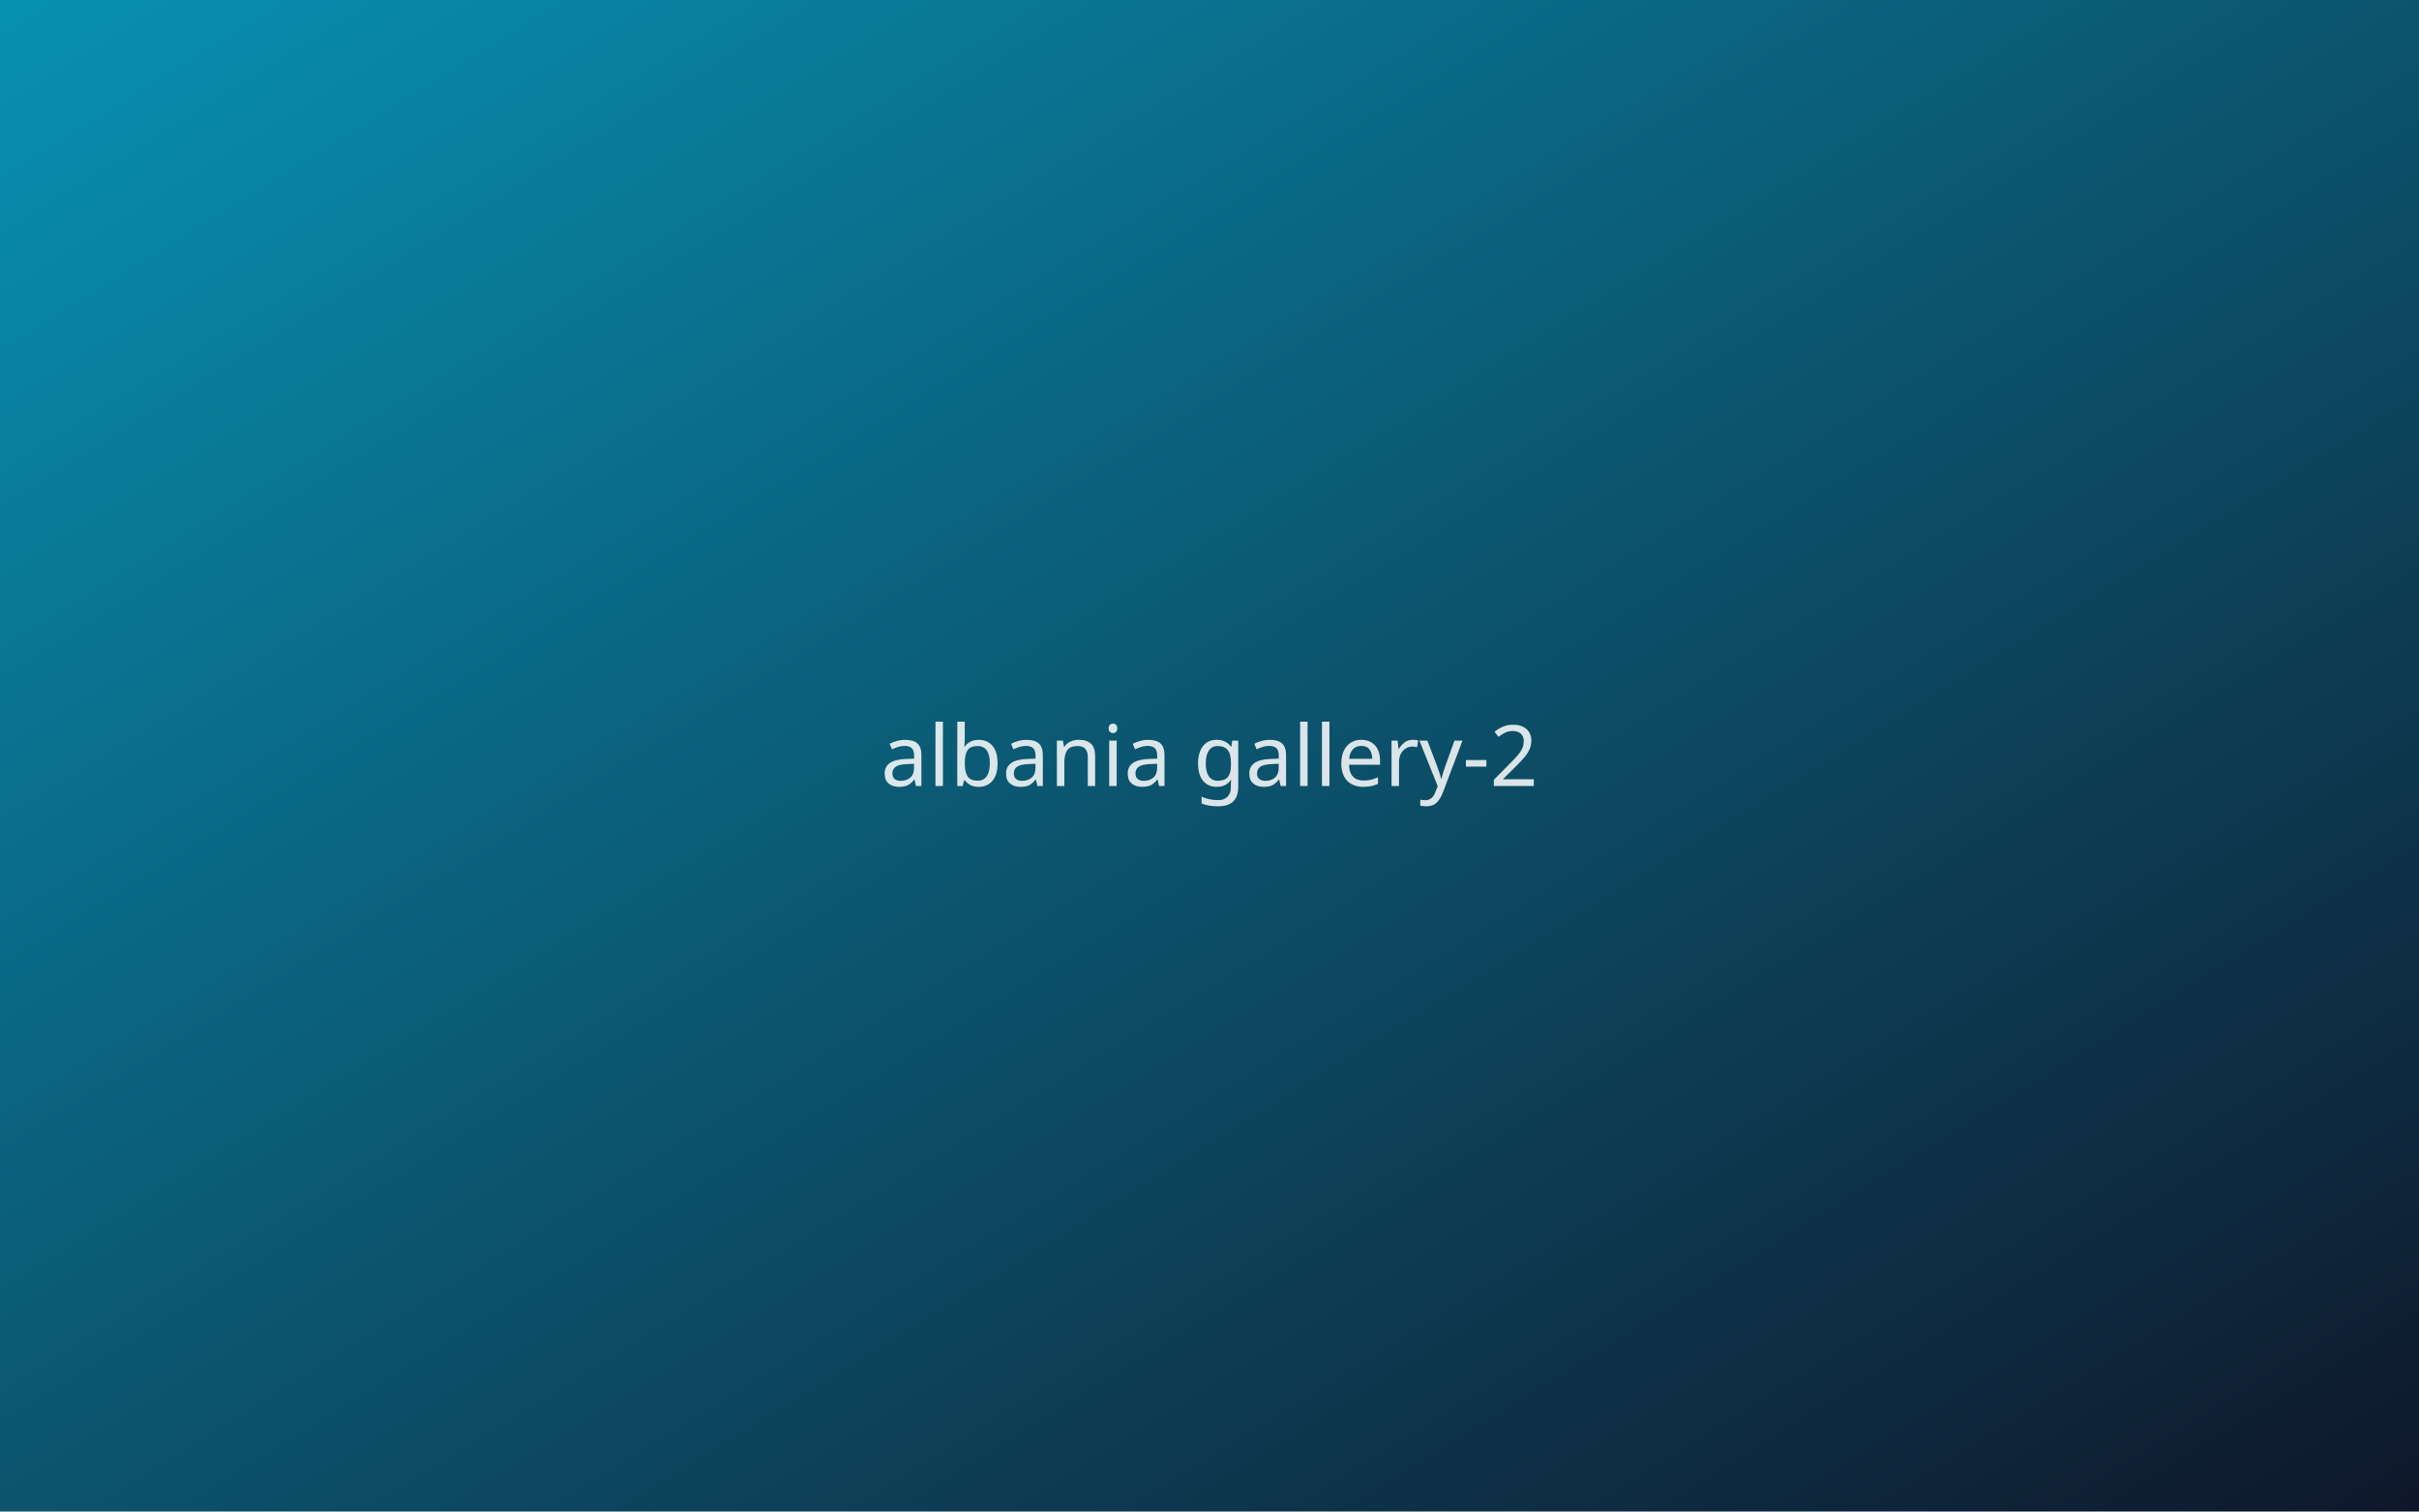
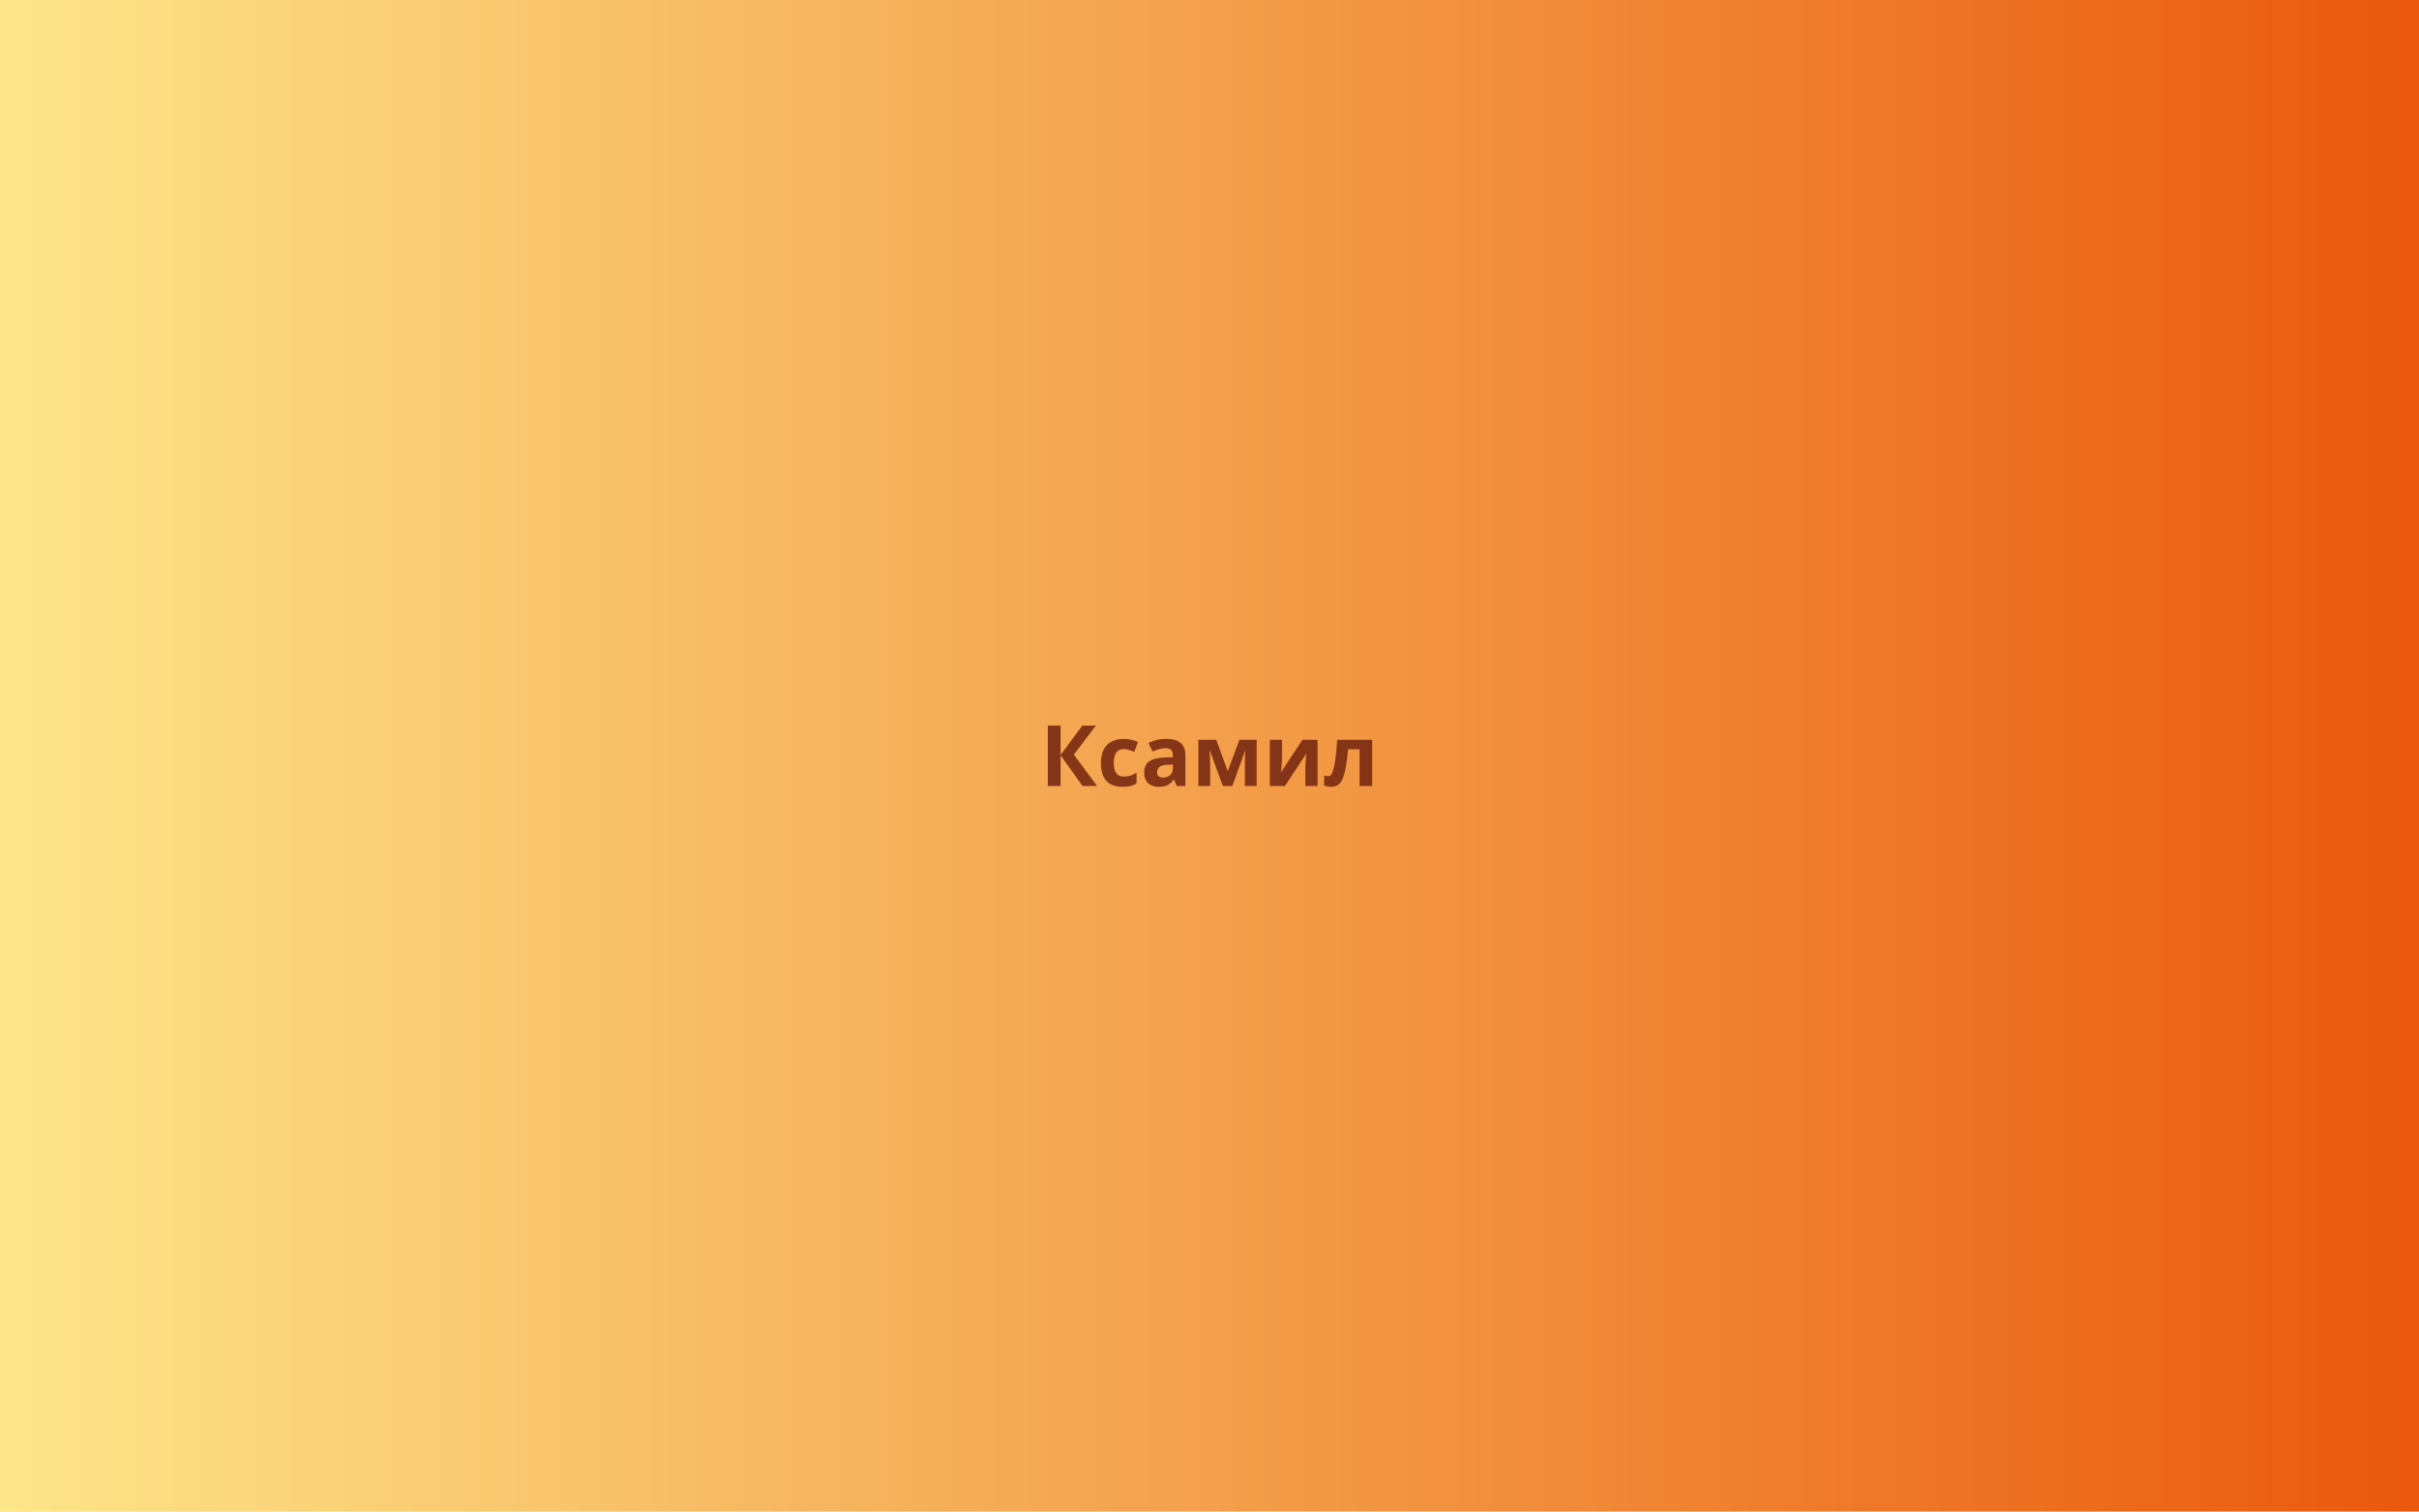
- <svg xmlns="http://www.w3.org/2000/svg" viewBox="0 0 800 500">
+ <svg xmlns="http://www.w3.org/2000/svg" viewBox="0 0 800 500" role="img" aria-label="Ксамил">
  <defs>
-     <linearGradient id="g" x1="0%" y1="0%" x2="100%" y2="100%">
-       <stop offset="0%" style="stop-color:#0891b2" />
-       <stop offset="100%" style="stop-color:#0f172a" />
+     <linearGradient id="bg" x1="0%" y1="0%" x2="100%" y2="0%">
+       <stop offset="0%" stop-color="#fde68a" />
+       <stop offset="100%" stop-color="#ea580c" />
    </linearGradient>
  </defs>
-   <rect width="800" height="500" fill="url(#g)" />
-   <text x="400" y="260" text-anchor="middle" fill="white" font-family="system-ui,sans-serif" font-size="28" opacity="0.85">albania gallery-2</text>
+   <rect width="800" height="500" fill="url(#bg)" />
+   <text x="400" y="260" text-anchor="middle" fill="#7c2d12" font-family="system-ui,sans-serif" font-size="28" font-weight="600" opacity="0.92">Ксамил</text>
</svg>
